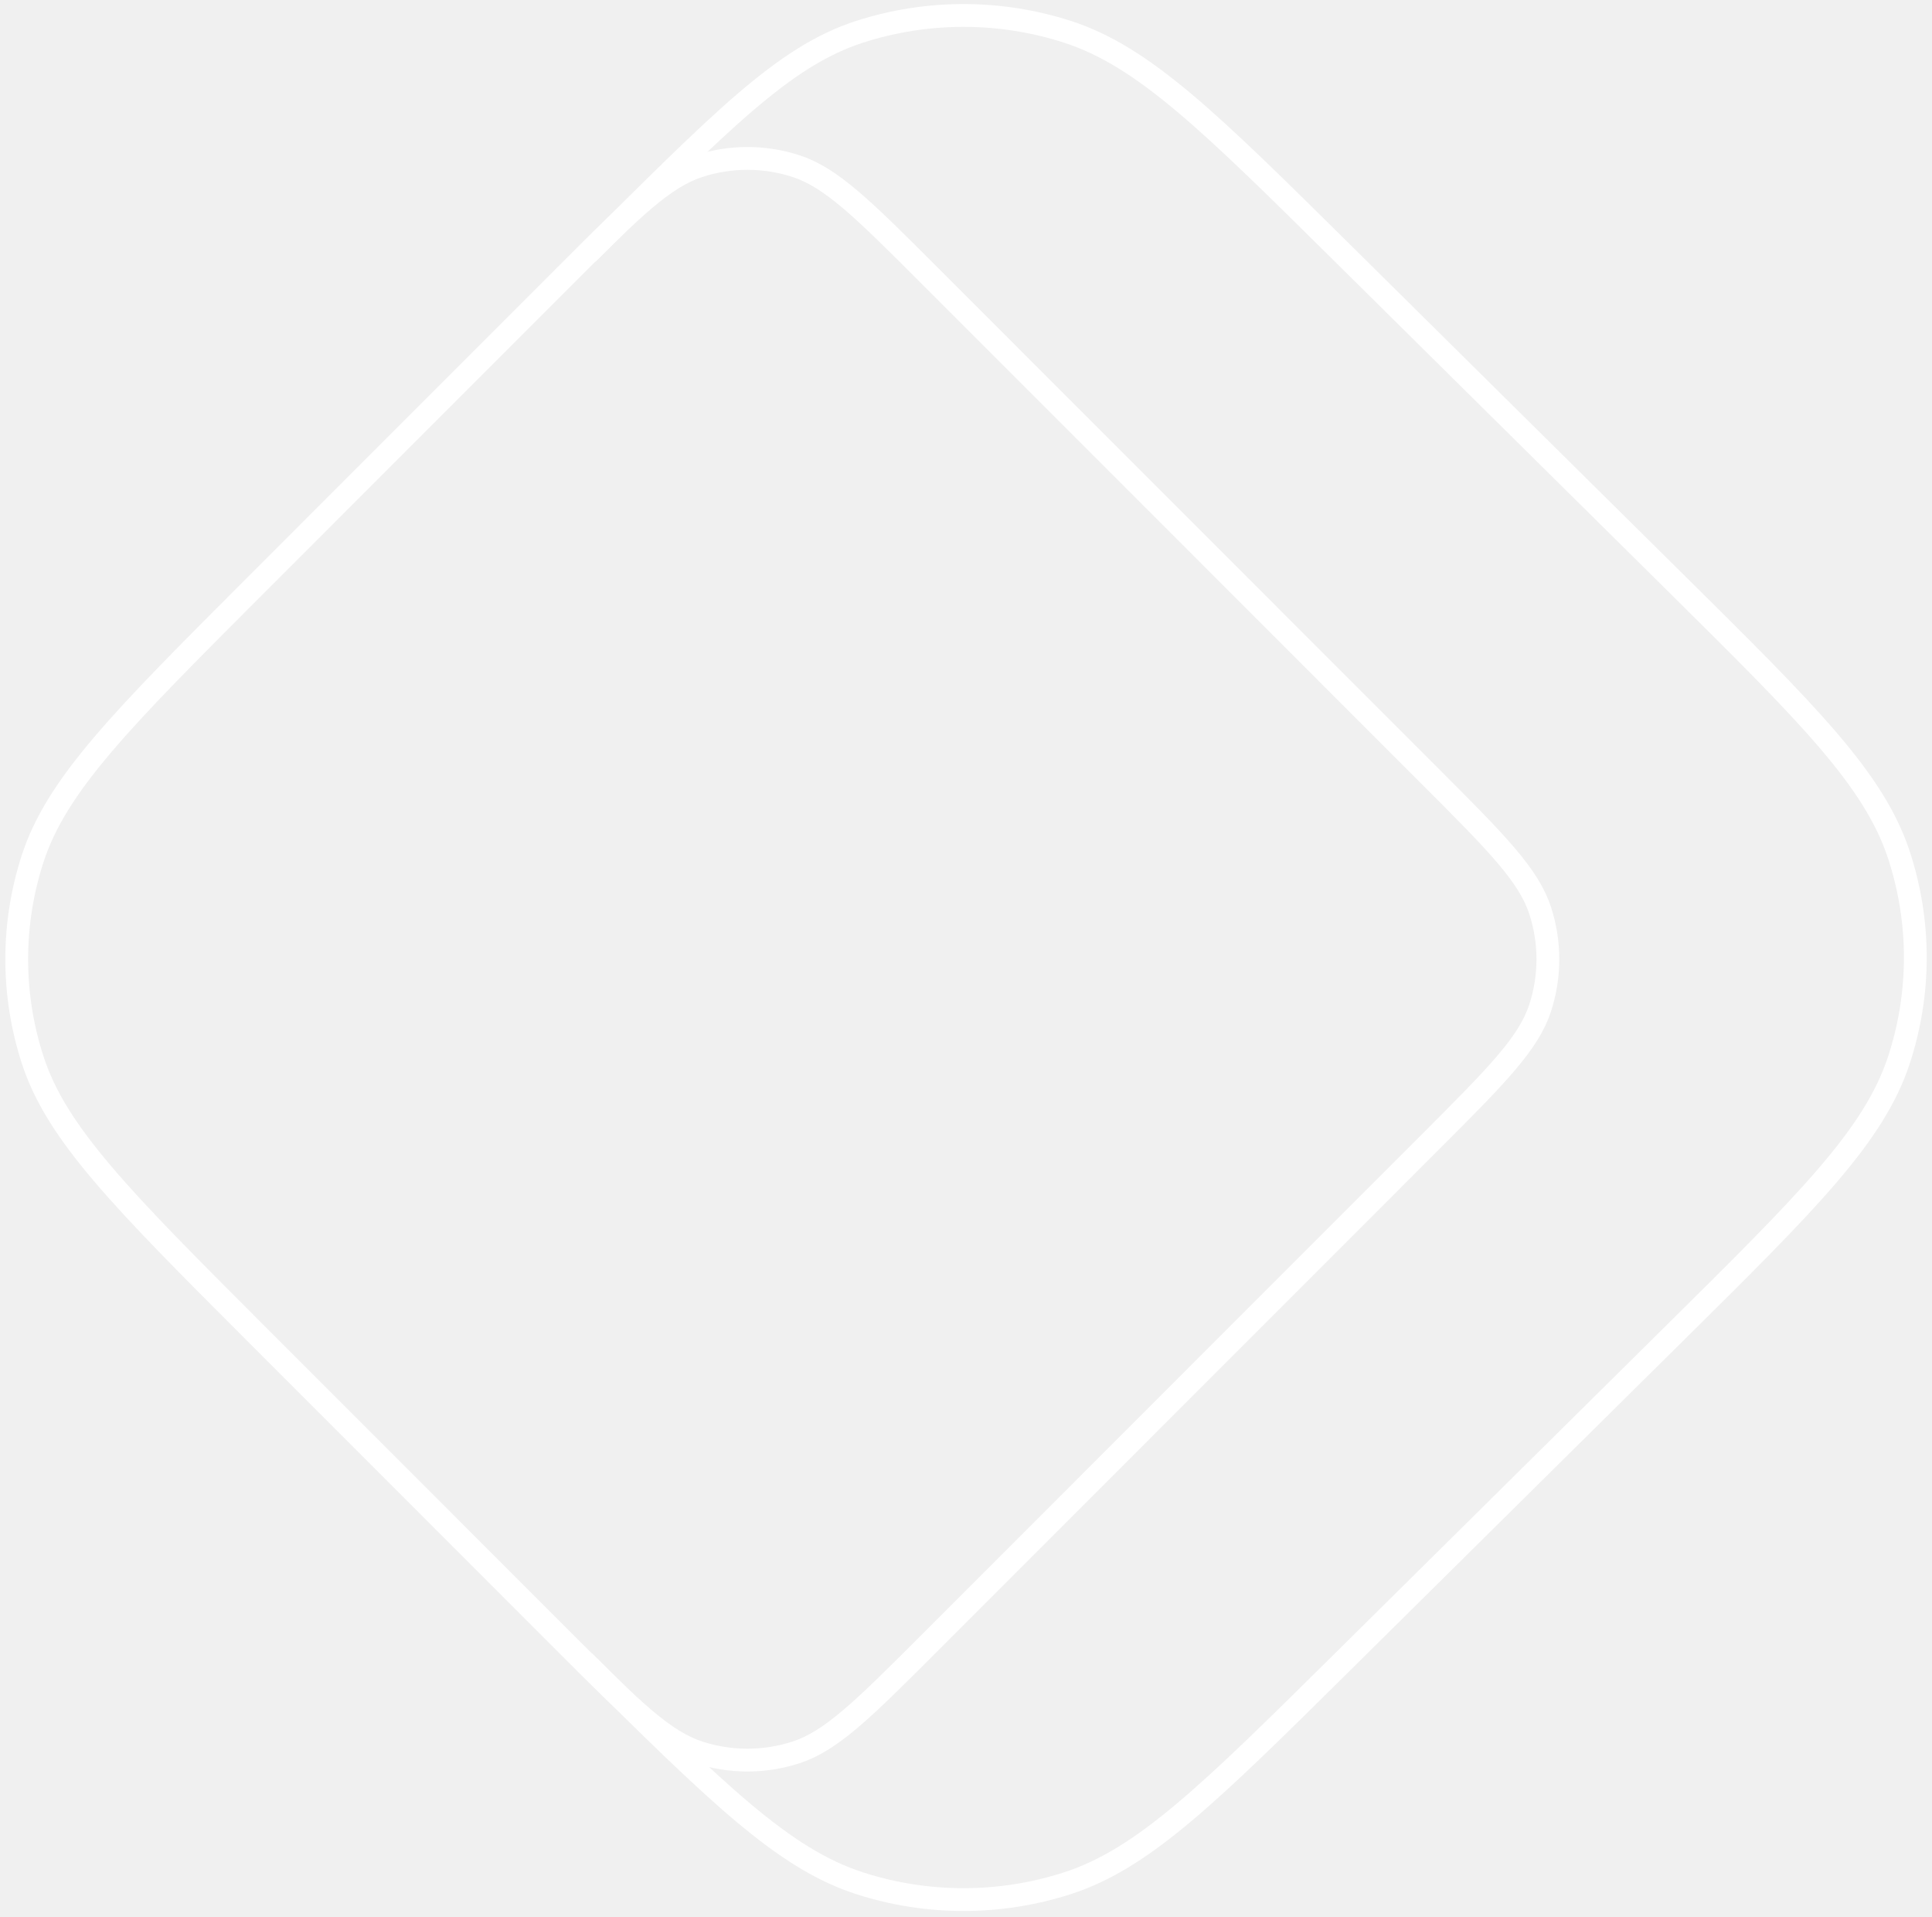
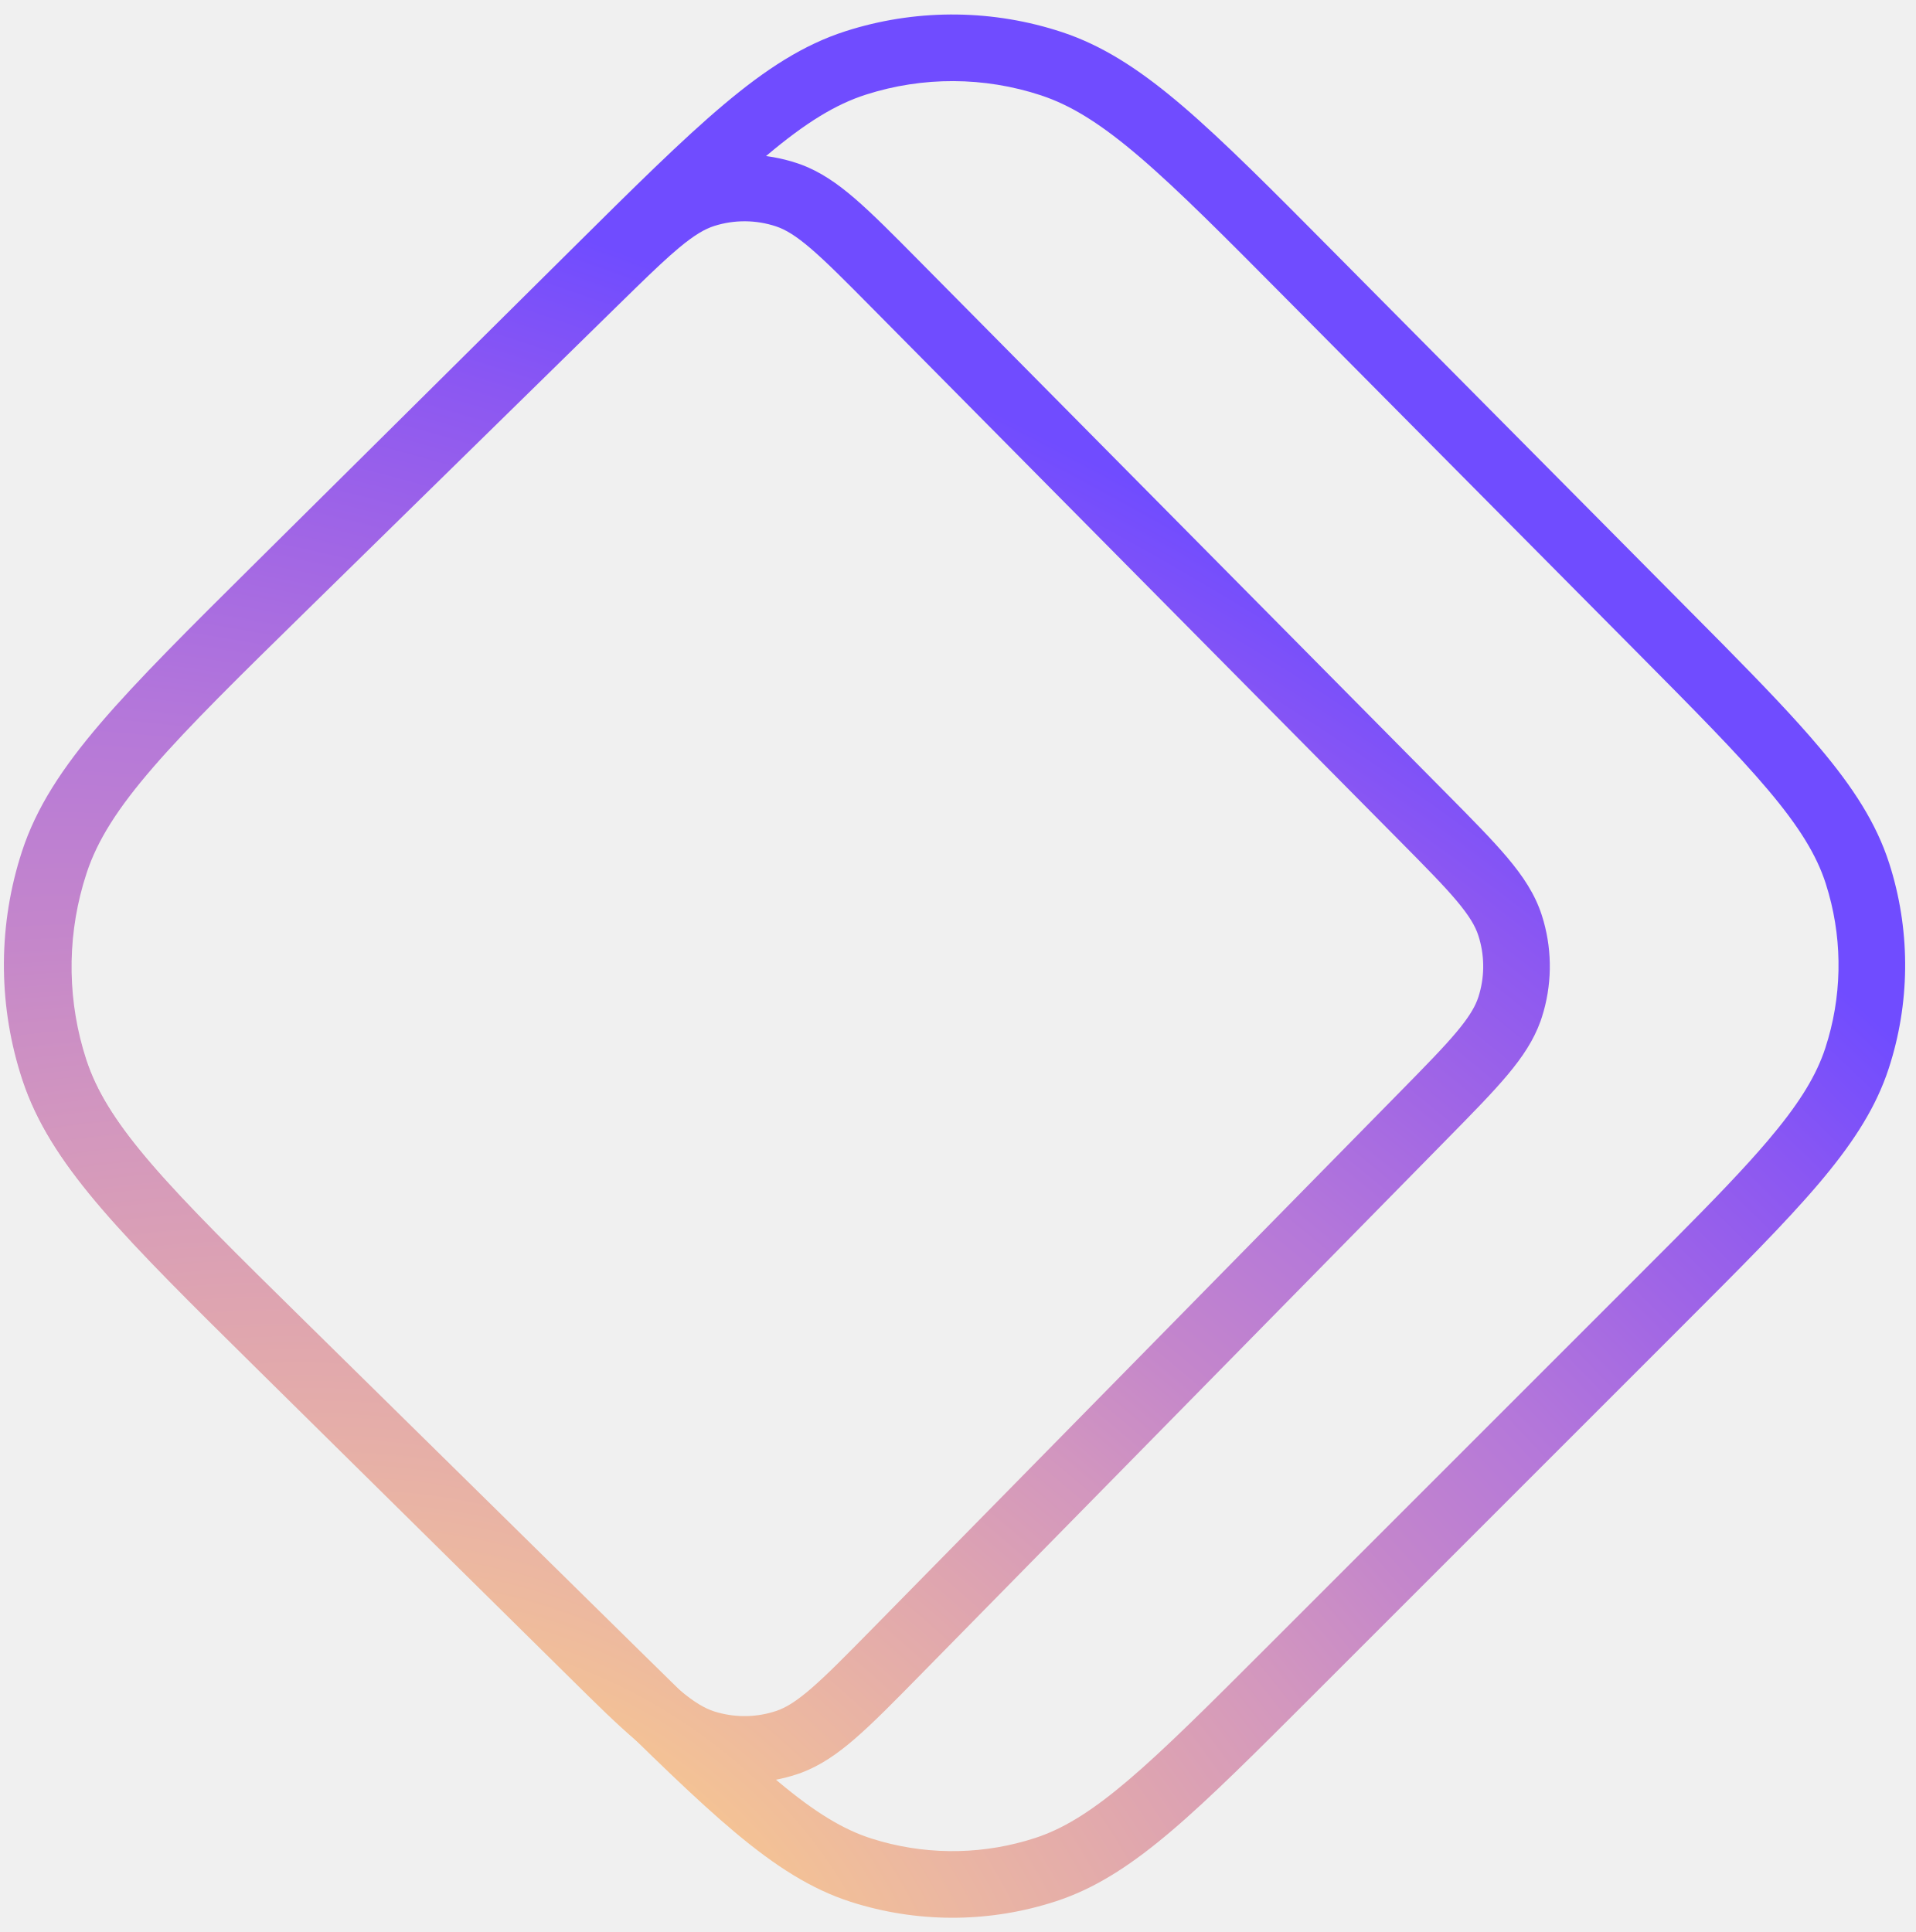
- <svg xmlns="http://www.w3.org/2000/svg" width="246" height="244" viewBox="0 0 246 244" fill="none">
-   <g style="mix-blend-mode:overlay">
-     <path d="M74.375 211.516C91.284 228.247 99.738 236.613 109.487 239.747C118.063 242.504 127.3 242.504 135.876 239.747C145.625 236.613 154.079 228.247 170.988 211.516L213.256 169.691C230.165 152.959 238.619 144.594 241.787 134.947C244.573 126.461 244.573 117.321 241.787 108.835C238.619 99.188 230.165 90.823 213.256 74.091L170.988 32.266C154.079 15.535 145.625 7.169 135.876 4.035C127.3 1.278 118.063 1.278 109.487 4.035C99.738 7.169 91.731 15.535 74.822 32.266" stroke="white" stroke-width="2.903" />
-     <path d="M118.413 35.131L182.13 98.861C186.395 103.127 189.531 106.266 191.807 108.947C194.071 111.615 195.399 113.735 196.112 115.93C197.417 119.949 197.417 124.277 196.112 128.296C195.399 130.491 194.071 132.611 191.807 135.279C189.531 137.96 186.395 141.099 182.13 145.365L118.413 209.095C114.148 213.362 111.01 216.499 108.33 218.775C105.662 221.04 103.543 222.367 101.348 223.081C97.331 224.386 93.003 224.386 88.986 223.081C86.792 222.367 84.672 221.04 82.004 218.775C79.324 216.498 76.186 213.361 71.921 209.095L32.477 169.643C23.964 161.128 17.642 154.803 13.043 149.384C8.455 143.979 5.668 139.572 4.159 134.927C1.454 126.599 1.454 117.627 4.159 109.299C5.668 104.654 8.455 100.247 13.043 94.842C17.642 89.423 23.964 83.098 32.477 74.583L71.921 35.131C76.186 30.865 79.324 27.728 82.005 25.451C84.672 23.186 86.792 21.859 88.986 21.146C93.003 19.84 97.331 19.84 101.348 21.146C103.543 21.859 105.662 23.186 108.33 25.451C111.01 27.728 114.148 30.865 118.413 35.131Z" stroke="white" stroke-width="2.903" />
-   </g>
+ <svg xmlns="http://www.w3.org/2000/svg" width="115" height="116" viewBox="0 0 115 116" fill="none">
+   <path d="M100.584 74.362C102.91 72.02 104.721 70.145 106.129 68.486C107.875 66.43 108.899 64.823 109.477 63.231L109.586 62.912C110.566 59.909 110.633 56.686 109.787 53.652L109.606 53.047C109.058 51.346 108.025 49.66 106.172 47.459C104.303 45.24 101.718 42.633 98.157 39.044L77.271 17.991C73.501 14.191 70.757 11.427 68.418 9.425C66.242 7.563 64.532 6.464 62.831 5.842L62.491 5.723C59.081 4.6 55.403 4.586 51.984 5.682C50.164 6.265 48.365 7.368 46.029 9.336C43.674 11.319 40.908 14.061 37.108 17.832L18.178 36.613C14.135 40.623 11.191 43.547 9.06 46.038C6.944 48.513 5.751 50.428 5.117 52.374L4.909 53.06C3.938 56.507 4.016 60.17 5.14 63.581L5.267 63.945C5.935 65.765 7.114 67.589 9.107 69.901C11.247 72.384 14.204 75.296 18.262 79.29L38.32 99.032C41.91 102.565 44.518 105.13 46.736 106.984C48.936 108.823 50.621 109.847 52.32 110.389L52.923 110.568C55.952 111.404 59.165 111.331 62.16 110.35L62.478 110.24C64.066 109.662 65.668 108.641 67.716 106.901C69.92 105.029 72.508 102.444 76.069 98.882L98.082 76.869L100.584 74.362ZM78.898 101.711C75.382 105.226 72.662 107.949 70.306 109.95C68.08 111.841 66.064 113.19 63.851 113.997L63.405 114.151C59.536 115.418 55.377 115.474 51.481 114.316L51.105 114.2C48.708 113.435 46.561 112.052 44.171 110.054C41.798 108.071 39.056 105.37 35.513 101.883L15.457 82.141C11.446 78.193 8.351 75.149 6.078 72.512C3.933 70.024 2.415 67.783 1.513 65.327L1.341 64.833C-0.079 60.526 -0.133 55.889 1.182 51.556L1.314 51.137C2.178 48.481 3.743 46.102 6.02 43.439C8.282 40.794 11.365 37.737 15.36 33.773L34.291 14.992C38.044 11.268 40.943 8.389 43.452 6.277C45.978 4.149 48.24 2.682 50.763 1.873L51.16 1.75C55.27 0.522 59.662 0.58 63.742 1.924L64.211 2.087C66.541 2.941 68.666 4.372 71.019 6.385C73.51 8.518 76.387 11.42 80.111 15.174L103.485 38.74C105.827 41.117 107.733 43.103 109.231 44.883C111.245 47.273 112.64 49.421 113.413 51.822L113.531 52.199C114.702 56.102 114.654 60.273 113.388 64.153L113.234 64.599C112.428 66.82 111.075 68.842 109.179 71.076C107.171 73.44 104.438 76.17 100.91 79.698L78.898 101.711Z" fill="url(#paint0_radial_24964_42316)" />
+   <path d="M55.163 15.645L86.819 47.62C88.352 49.169 89.587 50.415 90.503 51.504C91.435 52.611 92.151 53.686 92.557 54.939L92.67 55.314C93.199 57.197 93.165 59.198 92.567 61.067L92.489 61.3C92.077 62.456 91.397 63.468 90.528 64.509C89.615 65.601 88.385 66.852 86.857 68.406L55.201 100.616C53.65 102.194 52.403 103.464 51.312 104.406C50.273 105.304 49.259 106.009 48.096 106.441L47.861 106.524C45.98 107.151 43.958 107.205 42.051 106.682L41.672 106.57C40.402 106.167 39.312 105.446 38.189 104.505C37.084 103.578 35.819 102.326 34.246 100.772L15.515 82.275C11.495 78.305 8.393 75.243 6.117 72.593C3.97 70.092 2.452 67.841 1.554 65.375L1.383 64.88C-0.028 60.556 -0.065 55.905 1.274 51.566L1.408 51.148C2.287 48.489 3.869 46.11 6.17 43.451C8.455 40.809 11.569 37.76 15.603 33.805L35.406 14.392C36.474 13.351 37.391 12.483 38.217 11.795C39.337 10.863 40.423 10.148 41.686 9.749L42.064 9.638C43.962 9.12 45.975 9.174 47.848 9.796L48.081 9.877C49.24 10.305 50.25 11.003 51.287 11.892C52.374 12.825 53.617 14.083 55.163 15.645ZM52.321 18.459C50.729 16.851 49.617 15.731 48.681 14.928C47.764 14.141 47.146 13.778 46.587 13.592C45.388 13.194 44.095 13.184 42.89 13.564C42.328 13.741 41.705 14.096 40.775 14.87C40.065 15.461 39.253 16.229 38.21 17.244L37.084 18.345L18.403 36.66C14.322 40.662 11.348 43.58 9.195 46.069C7.057 48.54 5.85 50.454 5.206 52.403L4.994 53.09C4.004 56.541 4.068 60.215 5.185 63.638L5.312 64.003C5.976 65.831 7.156 67.663 9.152 69.987C11.296 72.483 14.258 75.412 18.325 79.428L37.056 97.926C38.677 99.526 39.808 100.641 40.759 101.438C41.691 102.22 42.317 102.578 42.881 102.757L43.109 102.824C44.253 103.138 45.467 103.106 46.595 102.729L46.809 102.65C47.316 102.443 47.892 102.075 48.698 101.379C49.636 100.568 50.751 99.437 52.348 97.812L84.003 65.603C85.577 64.001 86.674 62.884 87.457 61.946C88.13 61.14 88.484 60.566 88.682 60.061L88.758 59.848C89.117 58.727 89.137 57.526 88.819 56.396L88.751 56.171C88.571 55.613 88.215 54.996 87.443 54.078C86.656 53.142 85.555 52.03 83.976 50.434L52.321 18.459Z" fill="url(#paint1_radial_24964_42316)" />
+   <defs>
+     <radialGradient id="paint0_radial_24964_42316" cx="0" cy="0" r="1" gradientUnits="userSpaceOnUse" gradientTransform="translate(32.3393 114.266) rotate(-57.0334) scale(91.517 145.741)">
+       <stop stop-color="#FFD580" />
+       <stop offset="0.094" stop-color="#F6C592" />
+       <stop offset="0.205" stop-color="#EBB6A2" />
+       <stop offset="0.324" stop-color="#DFA5AF" />
+       <stop offset="0.429" stop-color="#D397BE" />
+       <stop offset="0.534" stop-color="#C486CB" />
+       <stop offset="0.649" stop-color="#B578D9" />
+       <stop offset="0.771" stop-color="#A166E5" />
+       <stop offset="0.891" stop-color="#8B57F2" />
+       <stop offset="1" stop-color="#704CFF" />
+     </radialGradient>
+     <radialGradient id="paint1_radial_24964_42316" cx="0" cy="0" r="1" gradientUnits="userSpaceOnUse" gradientTransform="translate(32.3393 114.266) rotate(-57.0334) scale(91.517 145.741)">
+       <stop stop-color="#FFD580" />
+       <stop offset="0.094" stop-color="#F6C592" />
+       <stop offset="0.205" stop-color="#EBB6A2" />
+       <stop offset="0.324" stop-color="#DFA5AF" />
+       <stop offset="0.429" stop-color="#D397BE" />
+       <stop offset="0.534" stop-color="#C486CB" />
+       <stop offset="0.649" stop-color="#B578D9" />
+       <stop offset="0.771" stop-color="#A166E5" />
+       <stop offset="0.891" stop-color="#8B57F2" />
+       <stop offset="1" stop-color="#704CFF" />
+     </radialGradient>
+   </defs>
</svg>
